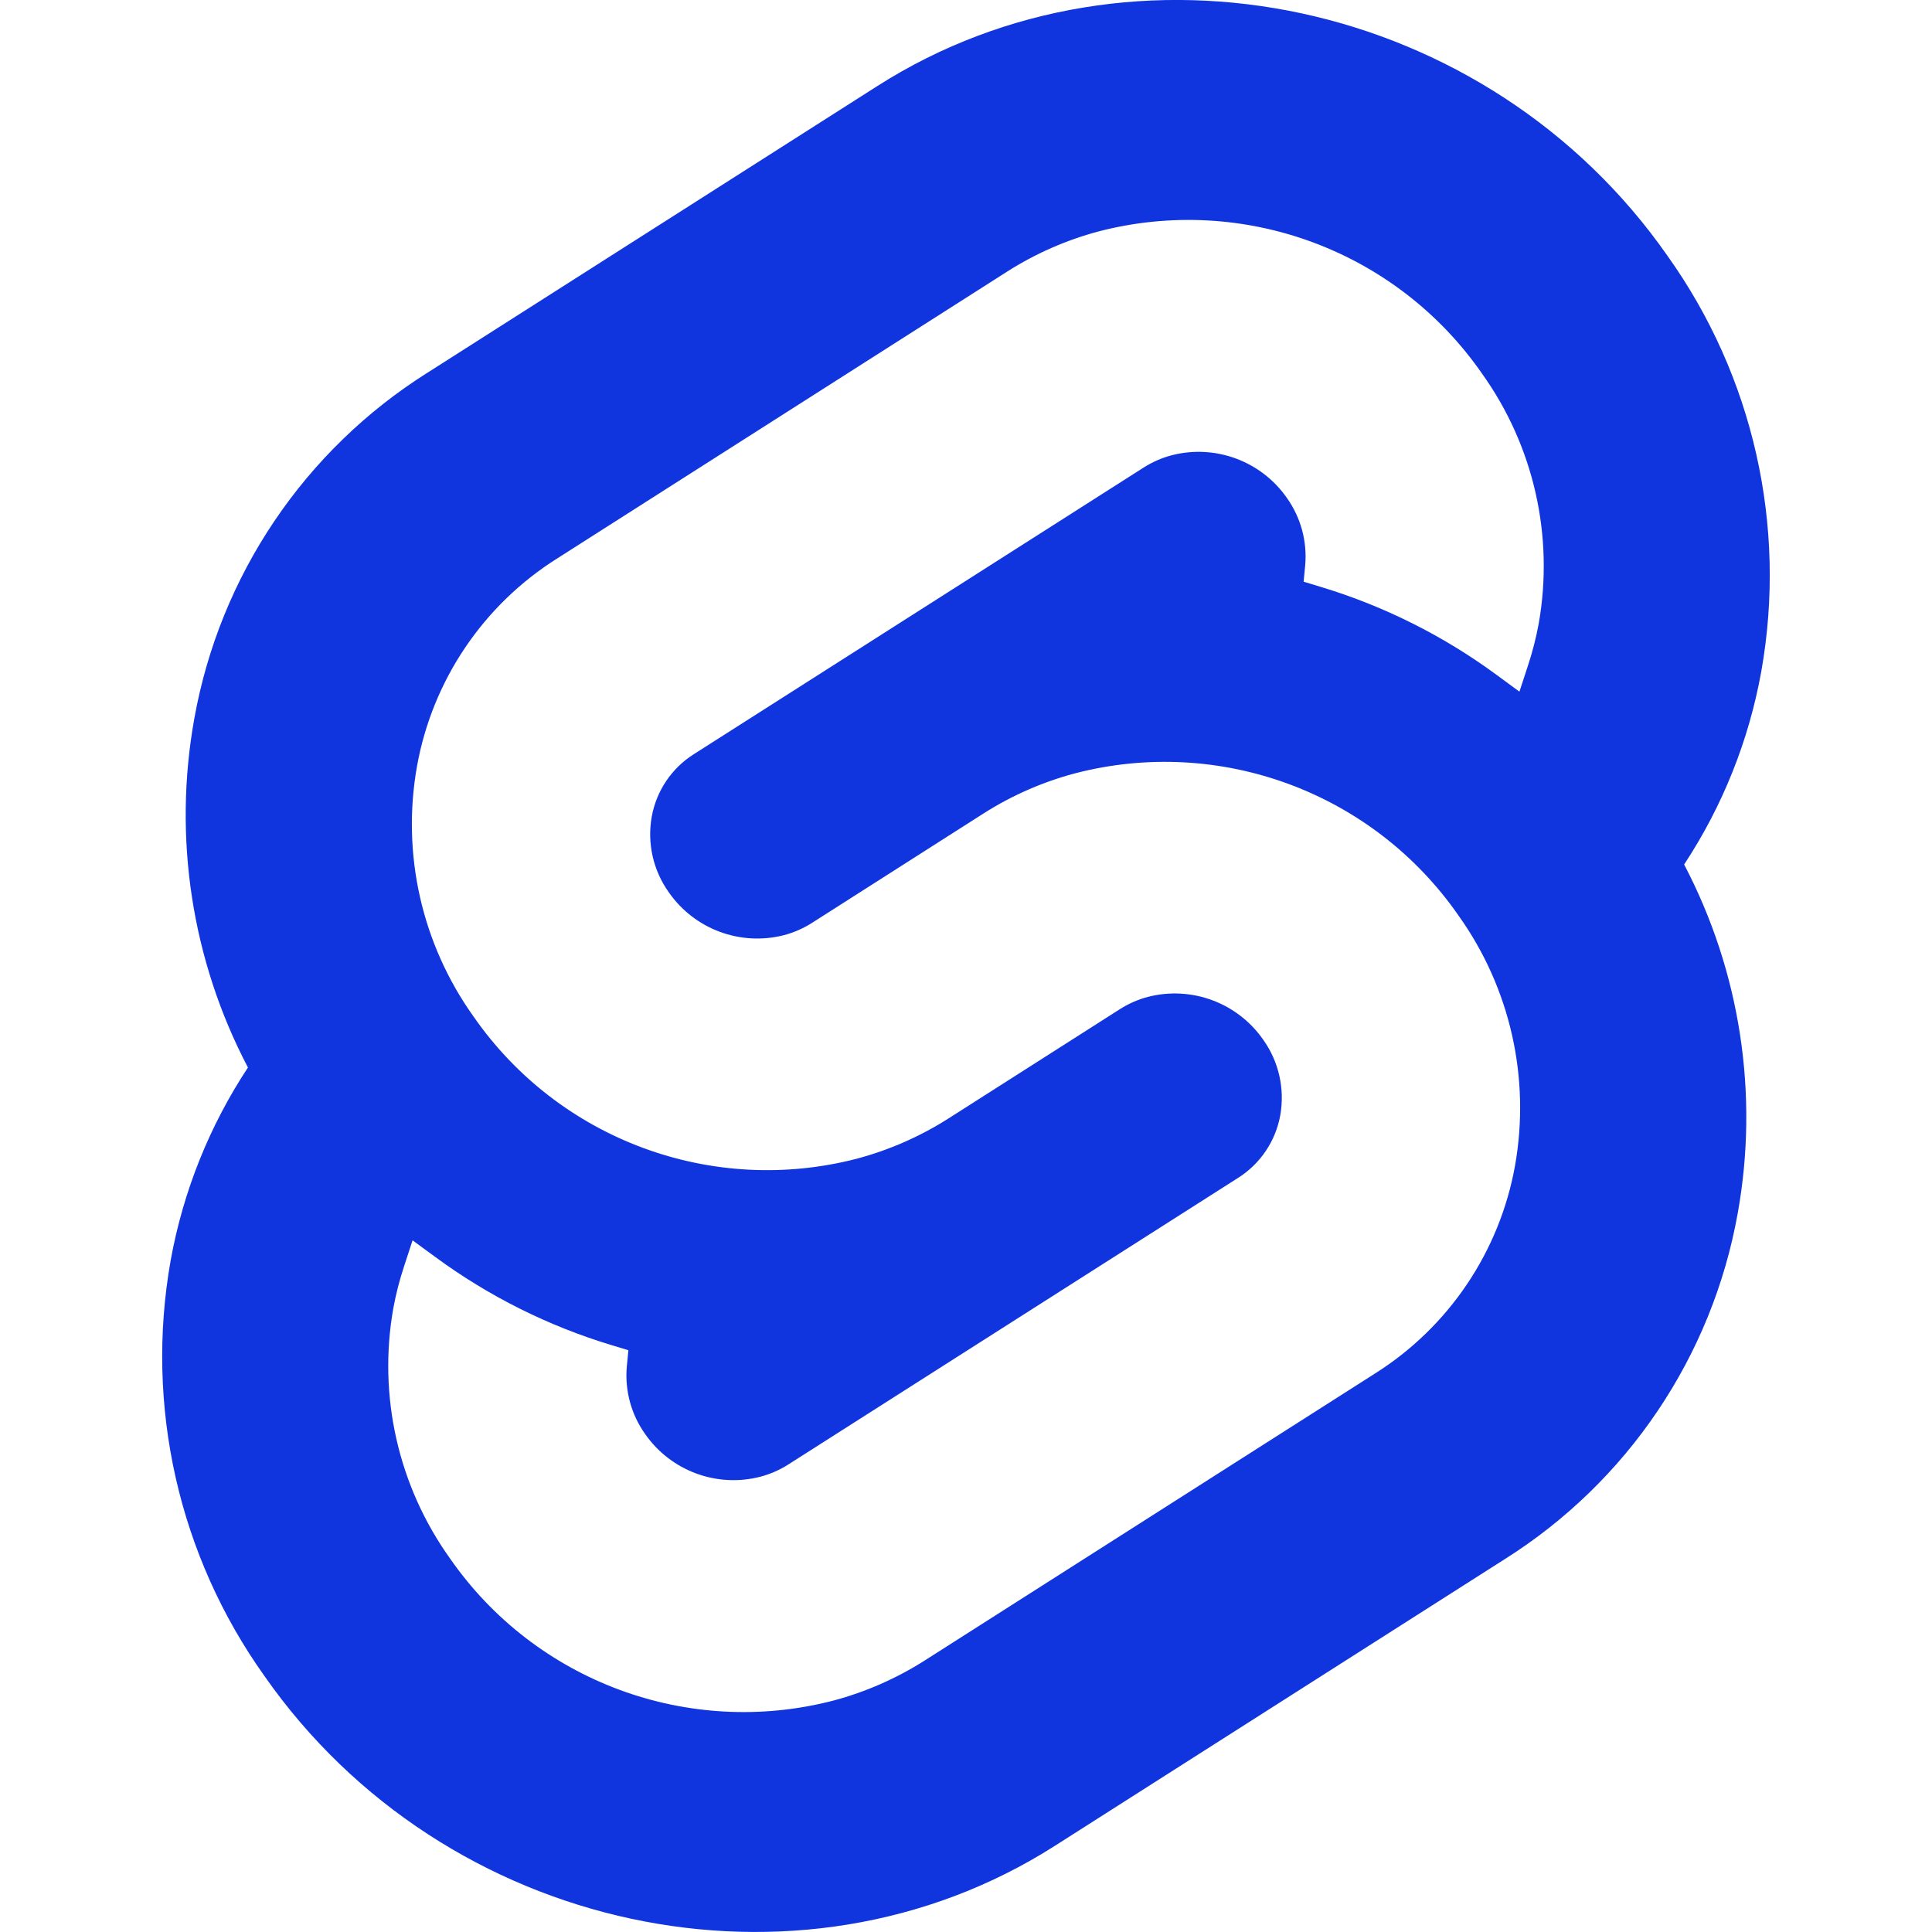
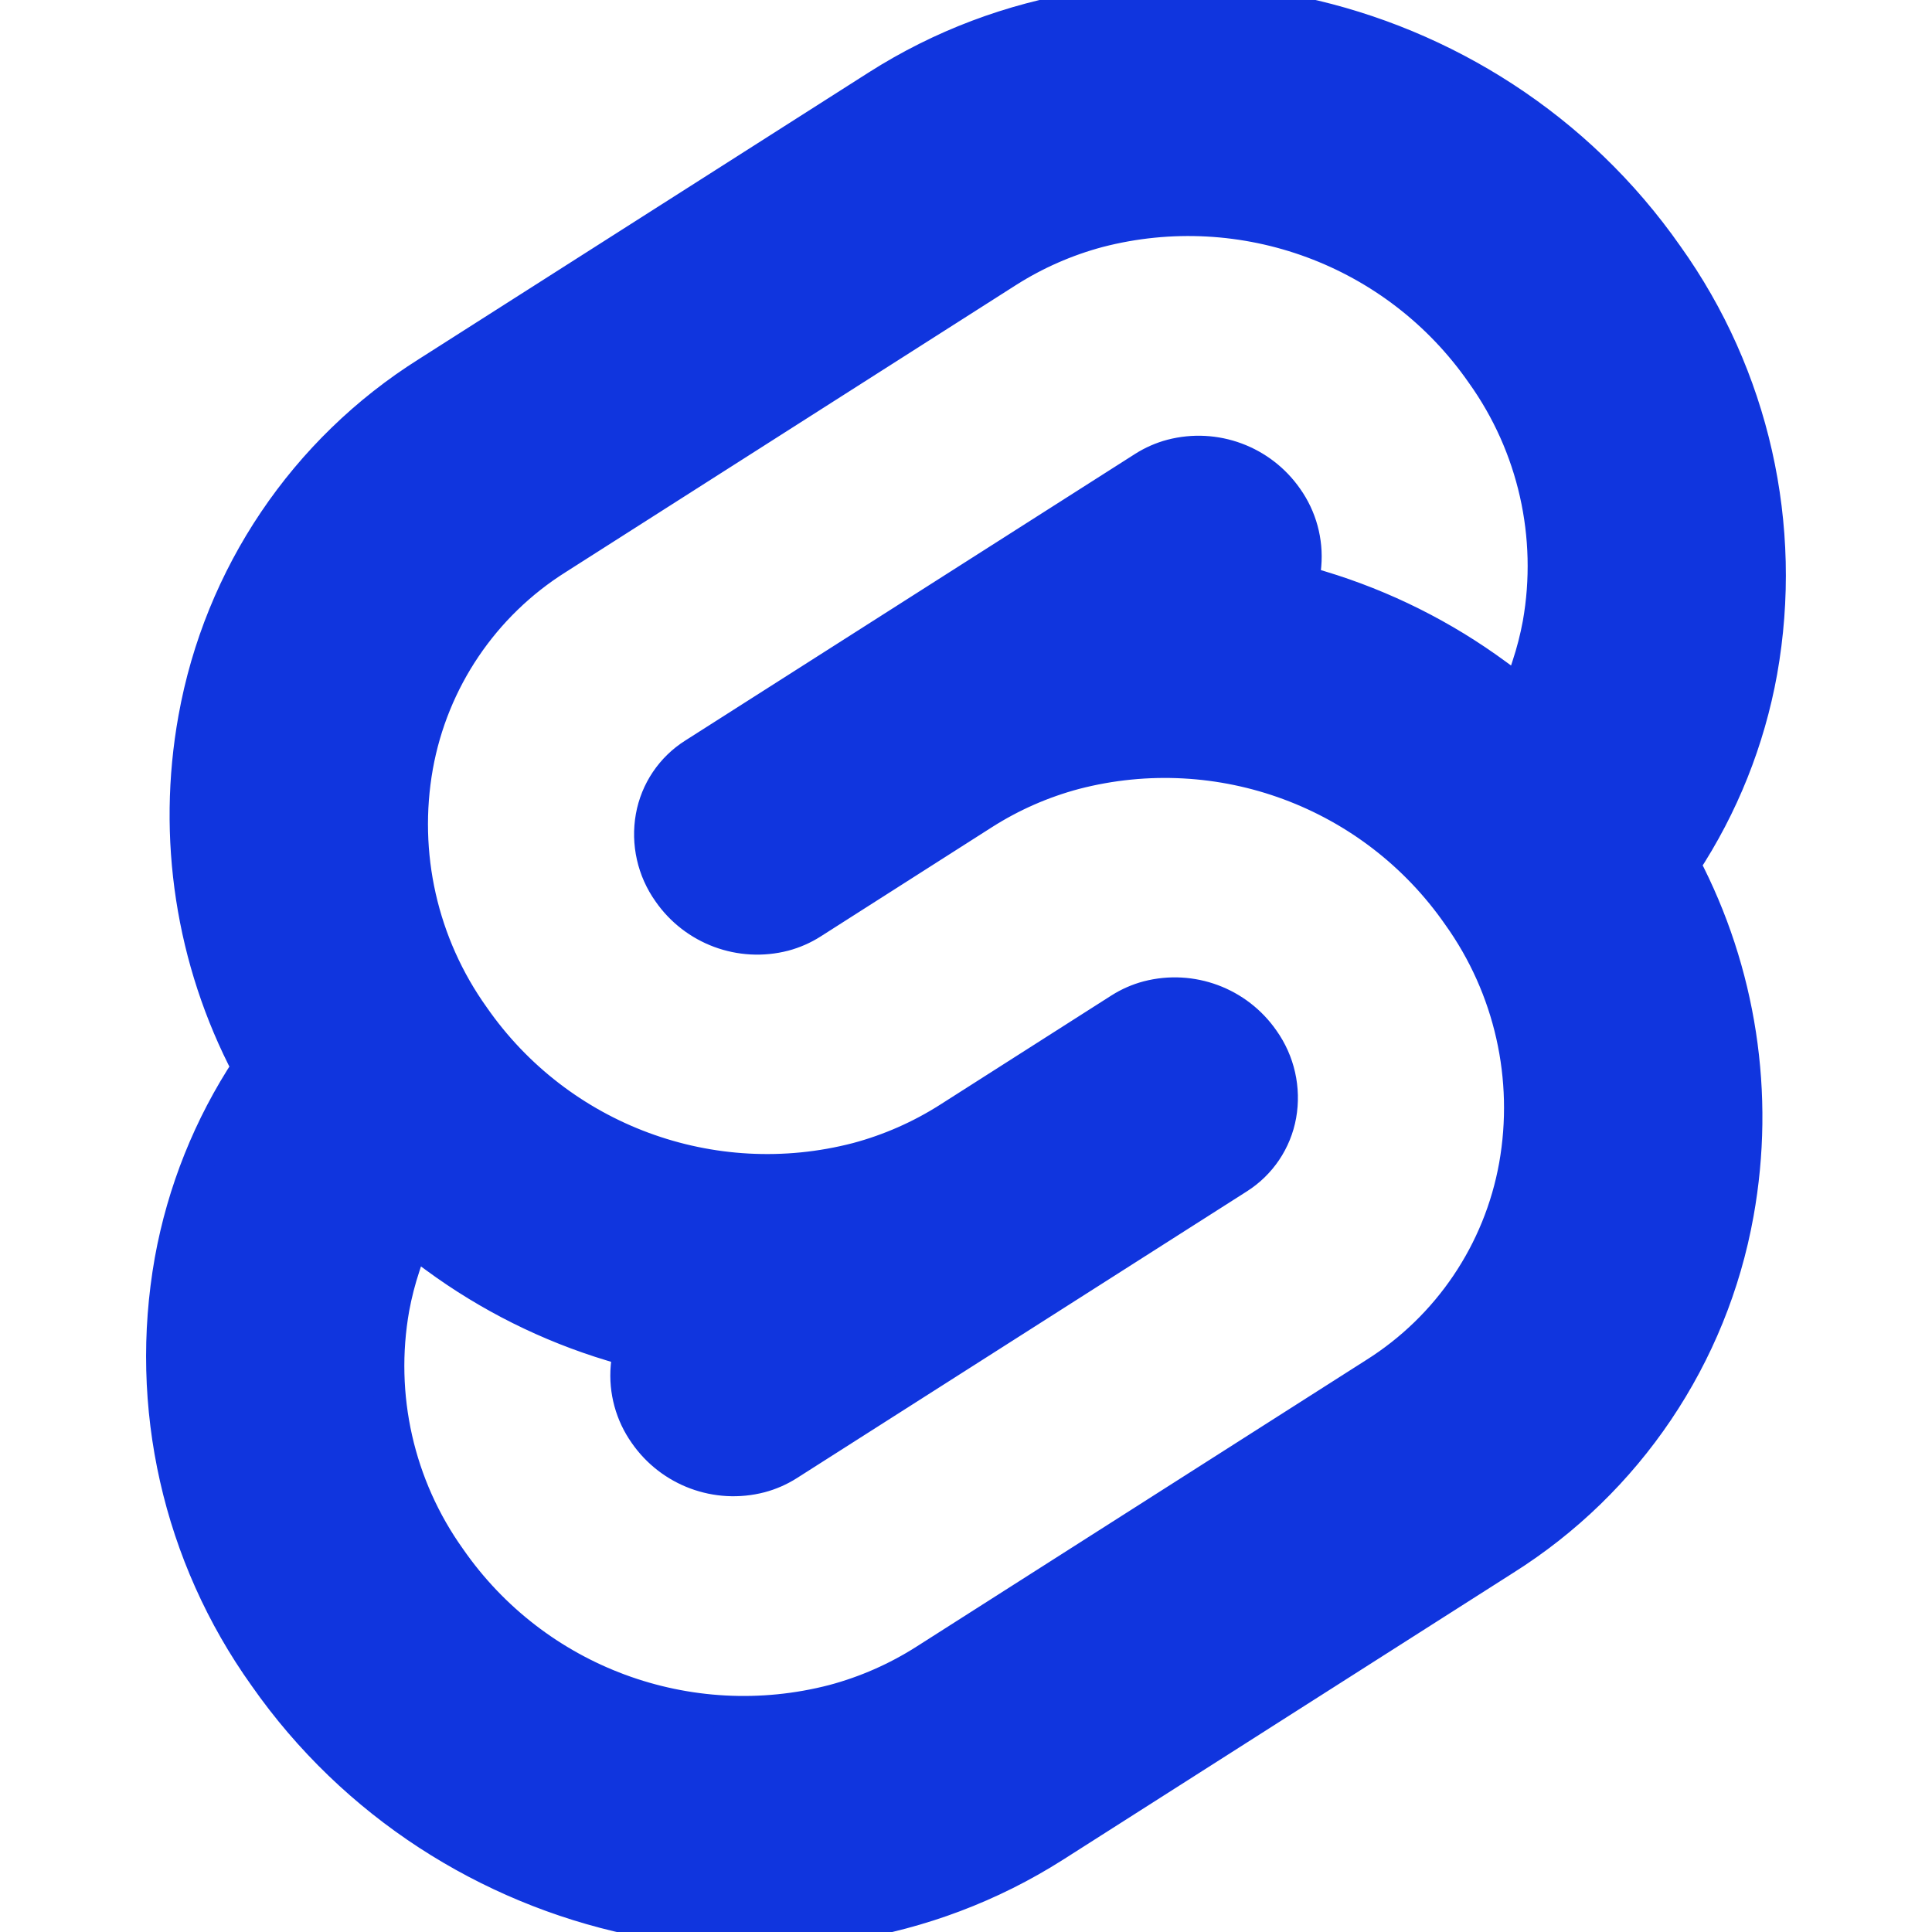
<svg xmlns="http://www.w3.org/2000/svg" viewBox="0 0 24 24" role="img">
-   <path fill="#1035DE" d="M10.354 21.125a4.44 4.44 0 0 1-4.765-1.767 4.109 4.109 0 0 1-.703-3.107 3.898 3.898 0 0 1 .134-.522l.105-.321.287.21a7.21 7.21 0 0 0 2.186 1.092l.208.063-.02.208a1.253 1.253 0 0 0 .226.83 1.337 1.337 0 0 0 1.435.533 1.231 1.231 0 0 0 .343-.15l5.59-3.562a1.164 1.164 0 0 0 .524-.778 1.242 1.242 0 0 0-.211-.937 1.338 1.338 0 0 0-1.435-.533 1.23 1.23 0 0 0-.343.15l-2.133 1.36a4.078 4.078 0 0 1-1.135.499 4.44 4.44 0 0 1-4.765-1.766 4.108 4.108 0 0 1-.702-3.108 3.855 3.855 0 0 1 1.742-2.582l5.589-3.563a4.072 4.072 0 0 1 1.135-.499 4.44 4.44 0 0 1 4.765 1.767 4.109 4.109 0 0 1 .703 3.107 3.943 3.943 0 0 1-.134.522l-.105.321-.286-.21a7.204 7.204 0 0 0-2.187-1.093l-.208-.063.02-.207a1.255 1.255 0 0 0-.226-.831 1.337 1.337 0 0 0-1.435-.532 1.231 1.231 0 0 0-.343.15L8.62 9.368a1.162 1.162 0 0 0-.524.778 1.24 1.24 0 0 0 .211.937 1.338 1.338 0 0 0 1.435.533 1.235 1.235 0 0 0 .344-.151l2.132-1.36a4.067 4.067 0 0 1 1.135-.498 4.44 4.44 0 0 1 4.765 1.766 4.108 4.108 0 0 1 .702 3.108 3.857 3.857 0 0 1-1.742 2.583l-5.589 3.562a4.072 4.072 0 0 1-1.135.499m10.358-17.95C18.484-.015 14.082-.96 10.9 1.068L5.31 4.63a6.412 6.412 0 0 0-2.896 4.295 6.753 6.753 0 0 0 .666 4.336 6.43 6.43 0 0 0-.96 2.396 6.833 6.833 0 0 0 1.168 5.167c2.229 3.19 6.63 4.135 9.812 2.108l5.59-3.562a6.41 6.41 0 0 0 2.896-4.295 6.756 6.756 0 0 0-.665-4.336 6.429 6.429 0 0 0 .958-2.396 6.831 6.831 0 0 0-1.167-5.168Z" />
+   <path fill="#1035DE" stroke="#1035DE" stroke-width=".4" stroke-linejoin="round" d="M10.354 21.125a4.44 4.44 0 0 1-4.765-1.767 4.109 4.109 0 0 1-.703-3.107 3.898 3.898 0 0 1 .134-.522l.105-.321.287.21a7.21 7.21 0 0 0 2.186 1.092l.208.063-.02.208a1.253 1.253 0 0 0 .226.83 1.337 1.337 0 0 0 1.435.533 1.231 1.231 0 0 0 .343-.15l5.59-3.562a1.164 1.164 0 0 0 .524-.778 1.242 1.242 0 0 0-.211-.937 1.338 1.338 0 0 0-1.435-.533 1.23 1.23 0 0 0-.343.15l-2.133 1.36a4.078 4.078 0 0 1-1.135.499 4.44 4.44 0 0 1-4.765-1.766 4.108 4.108 0 0 1-.702-3.108 3.855 3.855 0 0 1 1.742-2.582l5.589-3.563a4.072 4.072 0 0 1 1.135-.499 4.44 4.44 0 0 1 4.765 1.767 4.109 4.109 0 0 1 .703 3.107 3.943 3.943 0 0 1-.134.522l-.105.321-.286-.21a7.204 7.204 0 0 0-2.187-1.093l-.208-.063.02-.207a1.255 1.255 0 0 0-.226-.831 1.337 1.337 0 0 0-1.435-.532 1.231 1.231 0 0 0-.343.15L8.62 9.368a1.162 1.162 0 0 0-.524.778 1.24 1.24 0 0 0 .211.937 1.338 1.338 0 0 0 1.435.533 1.235 1.235 0 0 0 .344-.151l2.132-1.36a4.067 4.067 0 0 1 1.135-.498 4.44 4.44 0 0 1 4.765 1.766 4.108 4.108 0 0 1 .702 3.108 3.857 3.857 0 0 1-1.742 2.583l-5.589 3.562a4.072 4.072 0 0 1-1.135.499m10.358-17.95C18.484-.015 14.082-.96 10.9 1.068L5.31 4.63a6.412 6.412 0 0 0-2.896 4.295 6.753 6.753 0 0 0 .666 4.336 6.43 6.43 0 0 0-.96 2.396 6.833 6.833 0 0 0 1.168 5.167c2.229 3.19 6.63 4.135 9.812 2.108l5.59-3.562a6.41 6.41 0 0 0 2.896-4.295 6.756 6.756 0 0 0-.665-4.336 6.429 6.429 0 0 0 .958-2.396 6.831 6.831 0 0 0-1.167-5.168Z" />
</svg>
